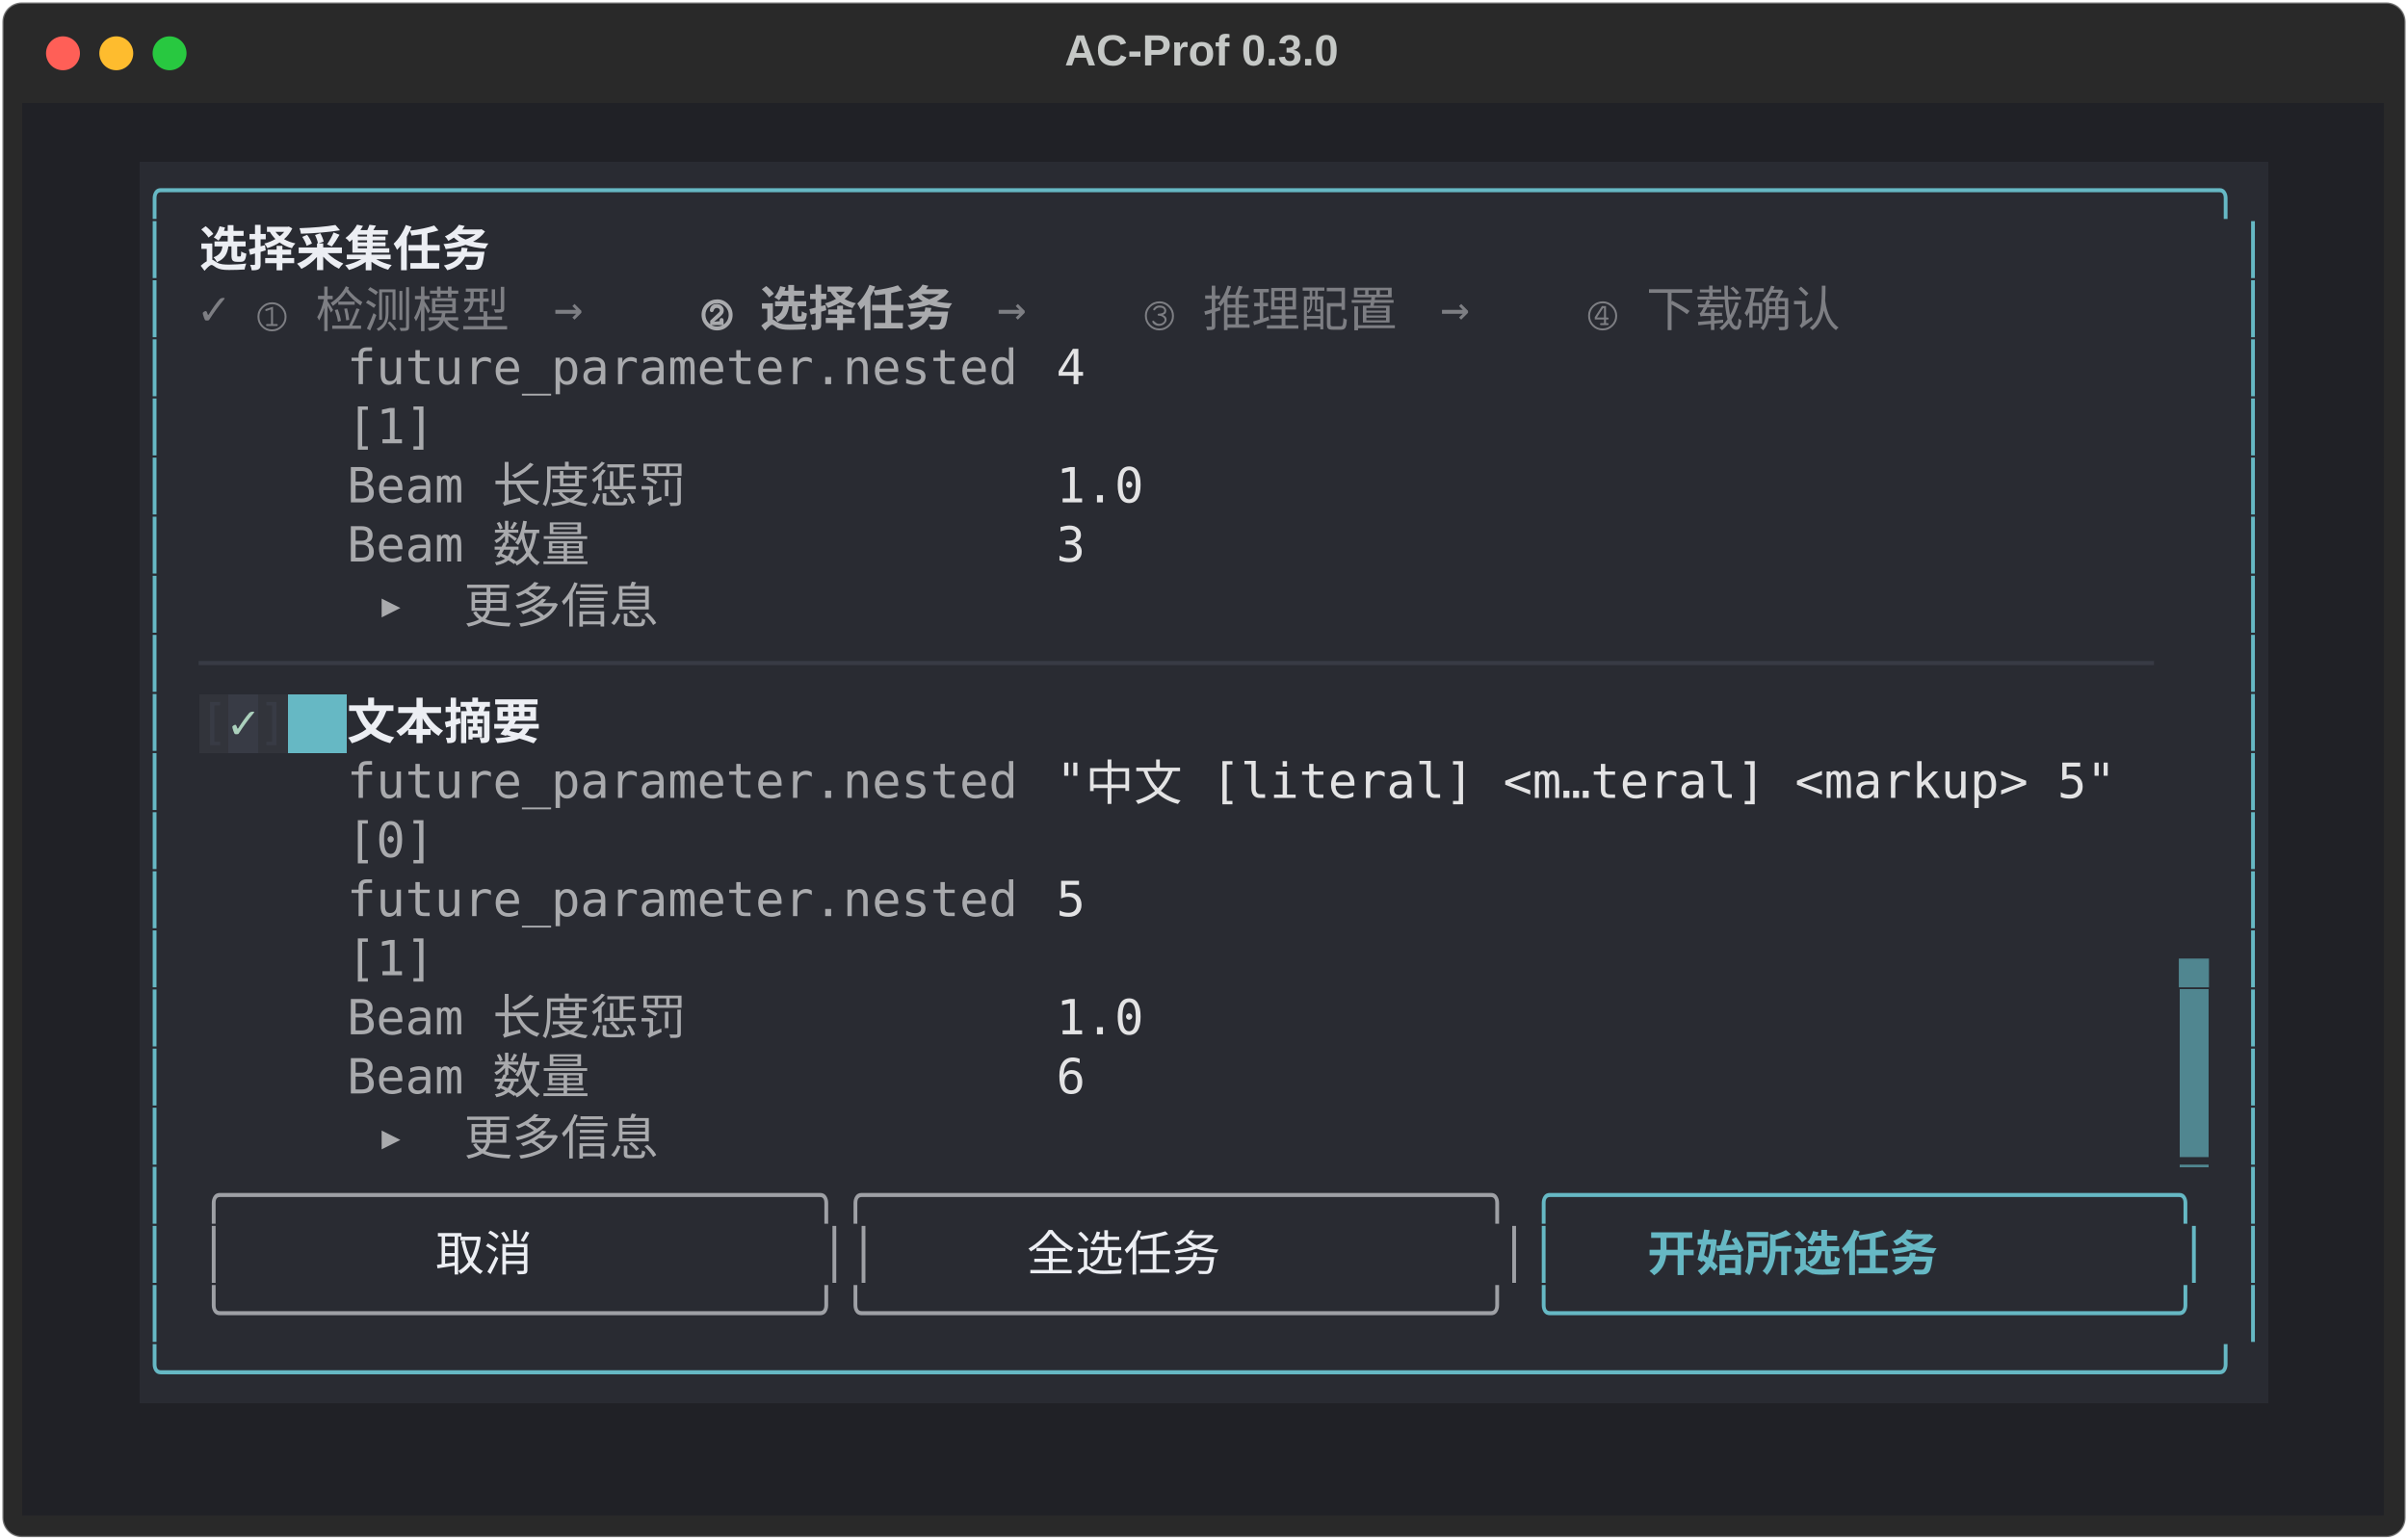
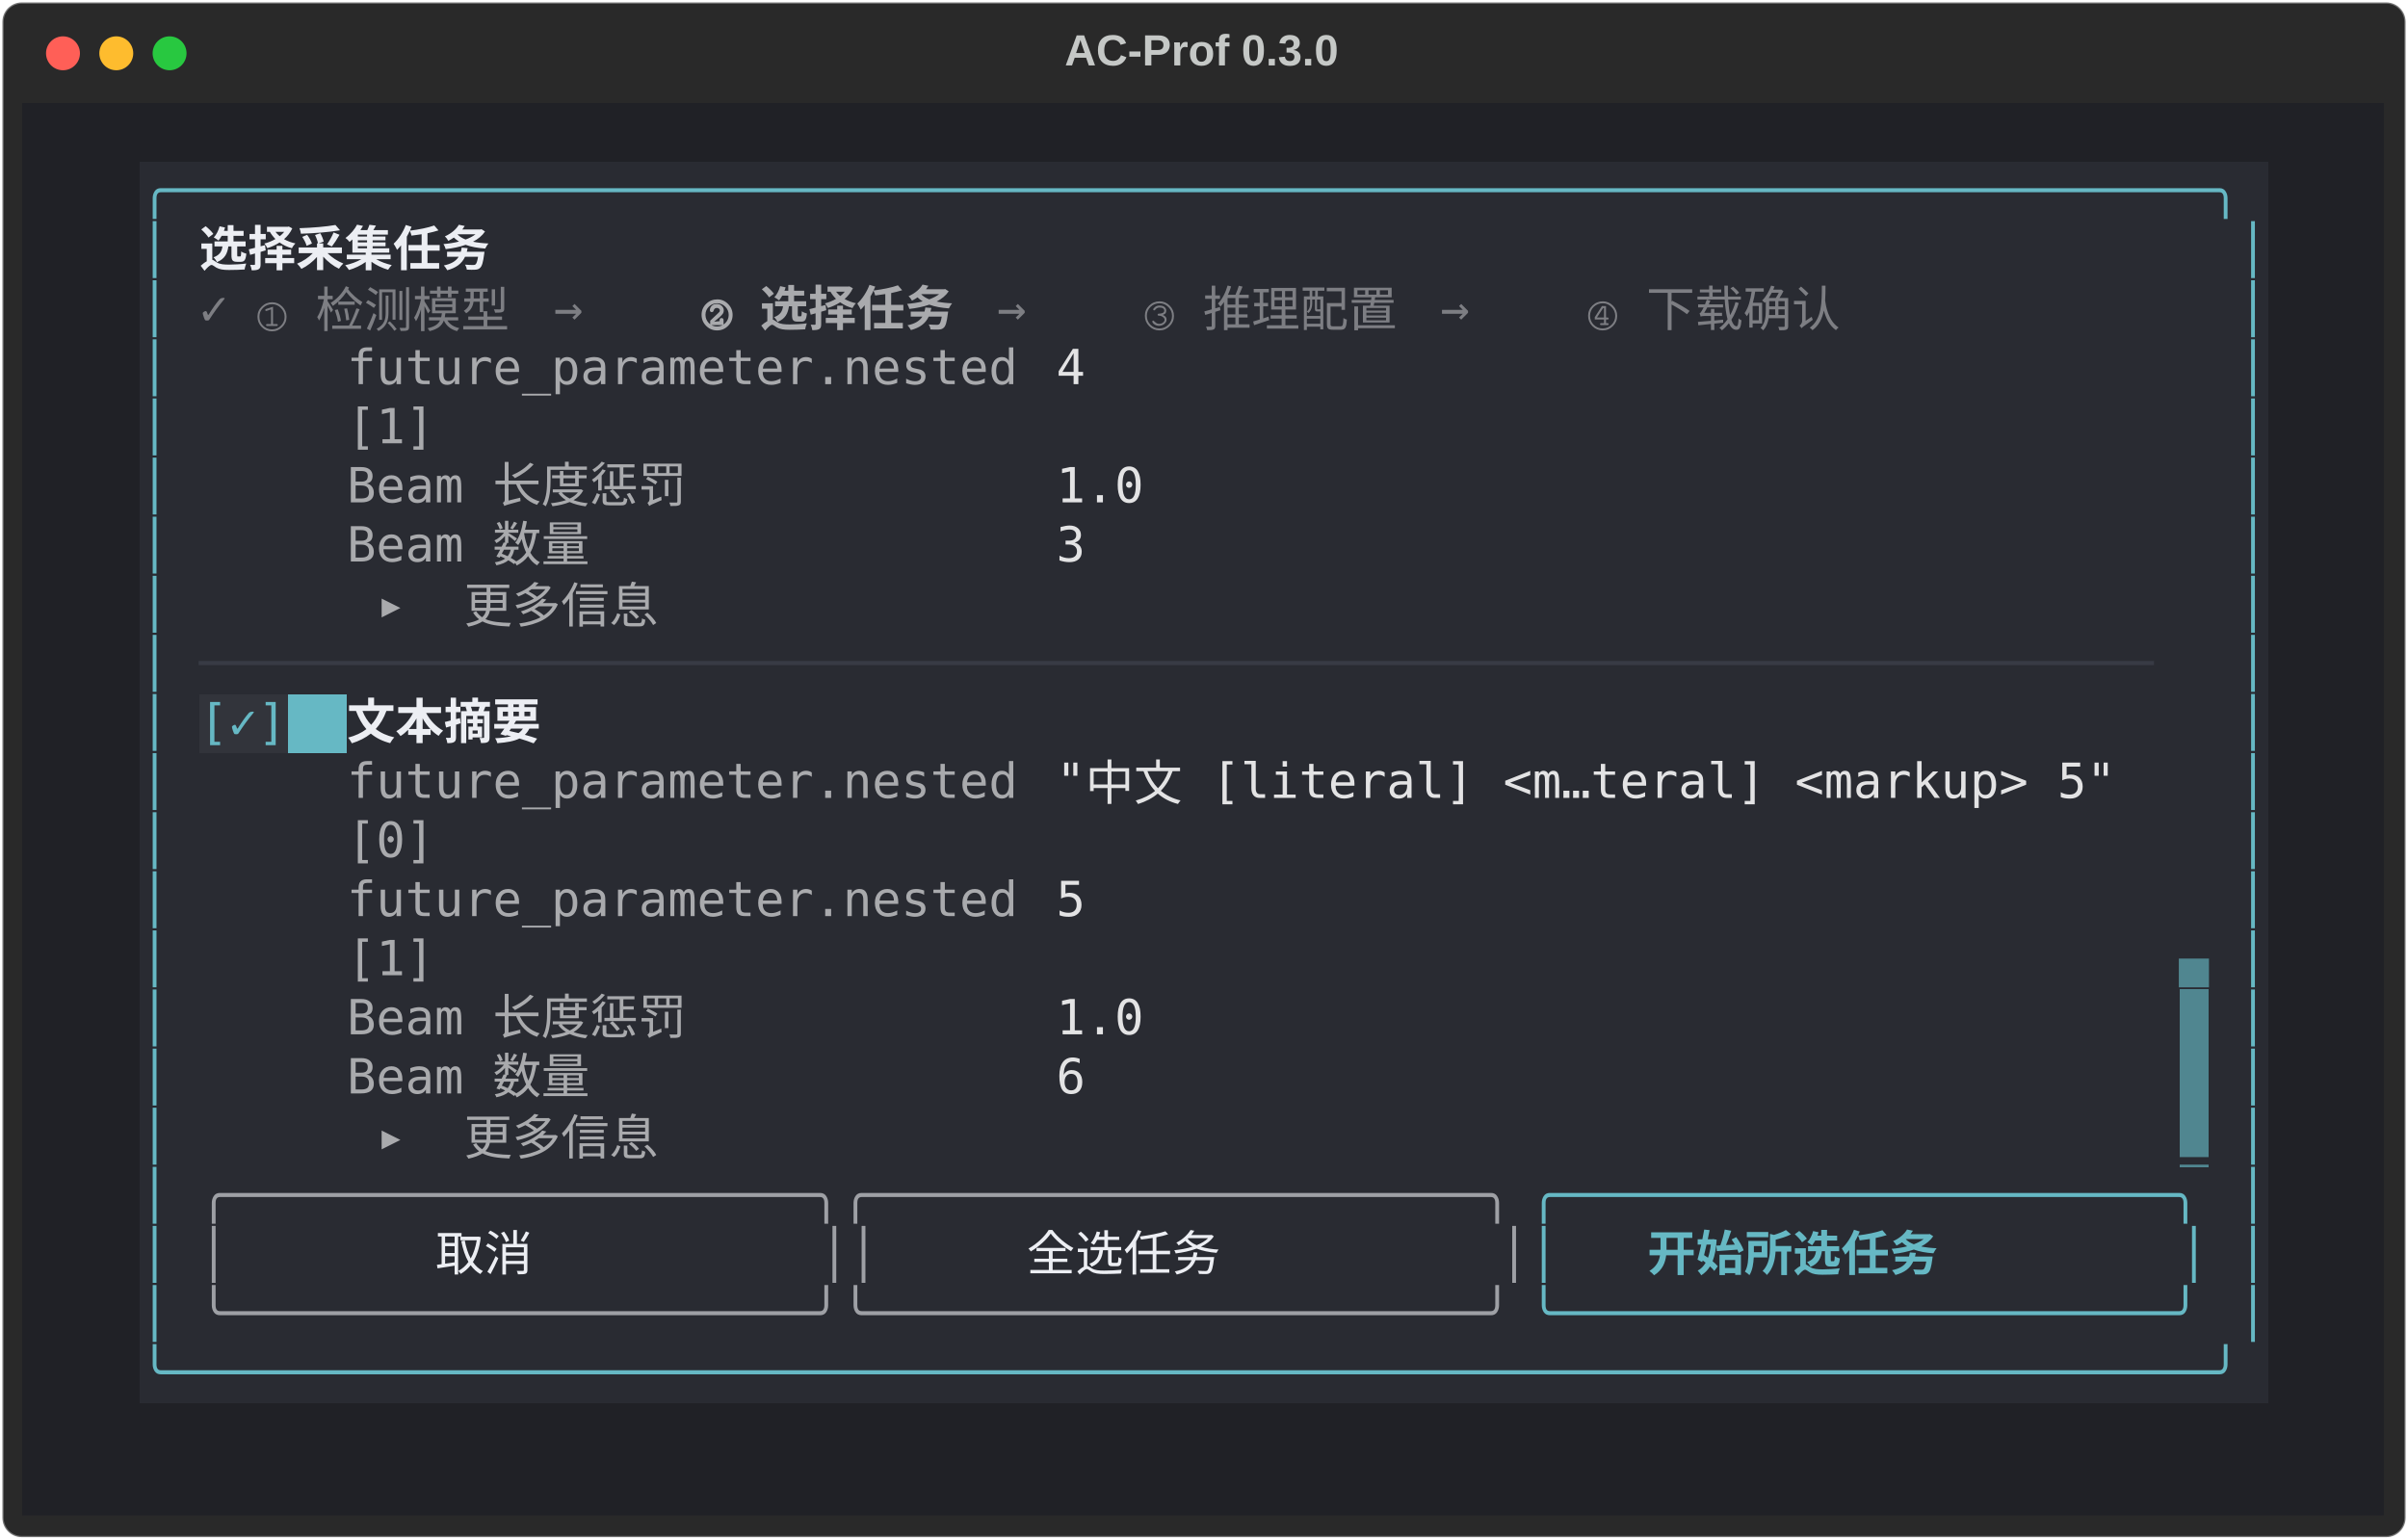
<svg xmlns="http://www.w3.org/2000/svg" class="rich-terminal" viewBox="0 0 994 635.6">
  <style>

    @font-face {
        font-family: "Fira Code";
        src: local("FiraCode-Regular"),
                url("https://cdnjs.cloudflare.com/ajax/libs/firacode/6.2.0/woff2/FiraCode-Regular.woff2") format("woff2"),
                url("https://cdnjs.cloudflare.com/ajax/libs/firacode/6.2.0/woff/FiraCode-Regular.woff") format("woff");
        font-style: normal;
        font-weight: 400;
    }
    @font-face {
        font-family: "Fira Code";
        src: local("FiraCode-Bold"),
                url("https://cdnjs.cloudflare.com/ajax/libs/firacode/6.2.0/woff2/FiraCode-Bold.woff2") format("woff2"),
                url("https://cdnjs.cloudflare.com/ajax/libs/firacode/6.2.0/woff/FiraCode-Bold.woff") format("woff");
        font-style: bold;
        font-weight: 700;
    }

    .terminal-matrix {
        font-family: Fira Code, monospace;
        font-size: 20px;
        line-height: 24.4px;
        font-variant-east-asian: full-width;
    }

    .terminal-title {
        font-size: 18px;
        font-weight: bold;
        font-family: arial;
    }

    .terminal-r1 { fill: #c5c8c6 }
.terminal-r2 { fill: #66b8c4 }
.terminal-r3 { fill: #eceef3;font-weight: bold }
.terminal-r4 { fill: #7d7e83 }
.terminal-r5 { fill: #a9aaad;font-weight: bold }
.terminal-r6 { fill: #a9aaad }
.terminal-r7 { fill: #e3e3e4 }
.terminal-r8 { fill: #eceef3 }
.terminal-r9 { fill: #383b45 }
- .terminal-r10 { fill: #abd0bc }
- .terminal-r11 { fill: #0d1719;font-weight: bold }
- .terminal-r12 { fill: #508690 }
- .terminal-r13 { fill: #292b32 }
- .terminal-r14 { fill: #9ea0a5 }
- .terminal-r15 { fill: #66b8c4;font-weight: bold }
+ .terminal-r10 { fill: #0d1719;font-weight: bold }
+ .terminal-r11 { fill: #508690 }
+ .terminal-r12 { fill: #292b32 }
+ .terminal-r13 { fill: #9ea0a5 }
+ .terminal-r14 { fill: #66b8c4;font-weight: bold }
    </style>
  <defs>
    <clipPath id="terminal-clip-terminal">
      <rect x="0" y="0" width="975.0" height="584.6" />
    </clipPath>
    <clipPath id="terminal-line-0">
      <rect x="0" y="1.5" width="976" height="24.65" />
    </clipPath>
    <clipPath id="terminal-line-1">
      <rect x="0" y="25.9" width="976" height="24.65" />
    </clipPath>
    <clipPath id="terminal-line-2">
      <rect x="0" y="50.3" width="976" height="24.65" />
    </clipPath>
    <clipPath id="terminal-line-3">
      <rect x="0" y="74.7" width="976" height="24.65" />
    </clipPath>
    <clipPath id="terminal-line-4">
      <rect x="0" y="99.1" width="976" height="24.65" />
    </clipPath>
    <clipPath id="terminal-line-5">
      <rect x="0" y="123.5" width="976" height="24.65" />
    </clipPath>
    <clipPath id="terminal-line-6">
      <rect x="0" y="147.9" width="976" height="24.65" />
    </clipPath>
    <clipPath id="terminal-line-7">
      <rect x="0" y="172.3" width="976" height="24.65" />
    </clipPath>
    <clipPath id="terminal-line-8">
      <rect x="0" y="196.7" width="976" height="24.65" />
    </clipPath>
    <clipPath id="terminal-line-9">
      <rect x="0" y="221.1" width="976" height="24.65" />
    </clipPath>
    <clipPath id="terminal-line-10">
      <rect x="0" y="245.5" width="976" height="24.65" />
    </clipPath>
    <clipPath id="terminal-line-11">
      <rect x="0" y="269.9" width="976" height="24.65" />
    </clipPath>
    <clipPath id="terminal-line-12">
      <rect x="0" y="294.3" width="976" height="24.65" />
    </clipPath>
    <clipPath id="terminal-line-13">
      <rect x="0" y="318.7" width="976" height="24.65" />
    </clipPath>
    <clipPath id="terminal-line-14">
      <rect x="0" y="343.1" width="976" height="24.65" />
    </clipPath>
    <clipPath id="terminal-line-15">
      <rect x="0" y="367.5" width="976" height="24.65" />
    </clipPath>
    <clipPath id="terminal-line-16">
      <rect x="0" y="391.9" width="976" height="24.65" />
    </clipPath>
    <clipPath id="terminal-line-17">
      <rect x="0" y="416.3" width="976" height="24.65" />
    </clipPath>
    <clipPath id="terminal-line-18">
      <rect x="0" y="440.7" width="976" height="24.65" />
    </clipPath>
    <clipPath id="terminal-line-19">
      <rect x="0" y="465.1" width="976" height="24.65" />
    </clipPath>
    <clipPath id="terminal-line-20">
      <rect x="0" y="489.5" width="976" height="24.65" />
    </clipPath>
    <clipPath id="terminal-line-21">
      <rect x="0" y="513.9" width="976" height="24.65" />
    </clipPath>
    <clipPath id="terminal-line-22">
      <rect x="0" y="538.3" width="976" height="24.65" />
    </clipPath>
  </defs>
  <rect fill="#292929" stroke="rgba(255,255,255,0.35)" stroke-width="1" x="1" y="1" width="992" height="633.6" rx="8" />
  <text class="terminal-title" fill="#c5c8c6" text-anchor="middle" x="496" y="27">AC-Prof 0.3.0</text>
  <g transform="translate(26,22)">
    <circle cx="0" cy="0" r="7" fill="#ff5f57" />
    <circle cx="22" cy="0" r="7" fill="#febc2e" />
    <circle cx="44" cy="0" r="7" fill="#28c840" />
  </g>
  <g transform="translate(9, 41)" clip-path="url(#terminal-clip-terminal)">
    <rect fill="#202126" x="0" y="1.5" width="976" height="24.65" shape-rendering="crispEdges" />
    <rect fill="#202126" x="0" y="25.9" width="48.8" height="24.65" shape-rendering="crispEdges" />
    <rect fill="#292b32" x="48.8" y="25.9" width="878.4" height="24.65" shape-rendering="crispEdges" />
    <rect fill="#202126" x="927.2" y="25.9" width="48.8" height="24.65" shape-rendering="crispEdges" />
    <rect fill="#202126" x="0" y="50.3" width="48.8" height="24.65" shape-rendering="crispEdges" />
    <rect fill="#292b32" x="48.8" y="50.3" width="12.2" height="24.65" shape-rendering="crispEdges" />
    <rect fill="#292b32" x="61" y="50.3" width="12.2" height="24.65" shape-rendering="crispEdges" />
    <rect fill="#292b32" x="73.2" y="50.3" width="146.4" height="24.65" shape-rendering="crispEdges" />
    <rect fill="#292b32" x="219.6" y="50.3" width="695.4" height="24.65" shape-rendering="crispEdges" />
    <rect fill="#292b32" x="915" y="50.3" width="12.2" height="24.65" shape-rendering="crispEdges" />
    <rect fill="#202126" x="927.2" y="50.3" width="48.8" height="24.65" shape-rendering="crispEdges" />
    <rect fill="#202126" x="0" y="74.7" width="48.8" height="24.65" shape-rendering="crispEdges" />
    <rect fill="#292b32" x="48.8" y="74.7" width="12.2" height="24.65" shape-rendering="crispEdges" />
    <rect fill="#292b32" x="61" y="74.7" width="12.2" height="24.65" shape-rendering="crispEdges" />
    <rect fill="#292b32" x="73.2" y="74.7" width="146.4" height="24.65" shape-rendering="crispEdges" />
    <rect fill="#292b32" x="219.6" y="74.7" width="61" height="24.65" shape-rendering="crispEdges" />
    <rect fill="#292b32" x="280.6" y="74.7" width="122" height="24.65" shape-rendering="crispEdges" />
    <rect fill="#292b32" x="402.6" y="74.7" width="61" height="24.65" shape-rendering="crispEdges" />
    <rect fill="#292b32" x="463.6" y="74.7" width="122" height="24.65" shape-rendering="crispEdges" />
    <rect fill="#292b32" x="585.6" y="74.7" width="61" height="24.65" shape-rendering="crispEdges" />
    <rect fill="#292b32" x="646.6" y="74.7" width="122" height="24.65" shape-rendering="crispEdges" />
    <rect fill="#292b32" x="768.6" y="74.7" width="146.4" height="24.65" shape-rendering="crispEdges" />
    <rect fill="#292b32" x="915" y="74.7" width="12.2" height="24.65" shape-rendering="crispEdges" />
    <rect fill="#202126" x="927.2" y="74.7" width="48.8" height="24.65" shape-rendering="crispEdges" />
    <rect fill="#202126" x="0" y="99.1" width="48.8" height="24.65" shape-rendering="crispEdges" />
    <rect fill="#292b32" x="48.8" y="99.1" width="12.2" height="24.65" shape-rendering="crispEdges" />
    <rect fill="#292b32" x="61" y="99.1" width="73.2" height="24.65" shape-rendering="crispEdges" />
    <rect fill="#292b32" x="134.2" y="99.1" width="280.6" height="24.65" shape-rendering="crispEdges" />
    <rect fill="#292b32" x="414.8" y="99.1" width="12.2" height="24.65" shape-rendering="crispEdges" />
    <rect fill="#292b32" x="427" y="99.1" width="12.2" height="24.65" shape-rendering="crispEdges" />
    <rect fill="#292b32" x="439.2" y="99.1" width="451.4" height="24.65" shape-rendering="crispEdges" />
    <rect fill="#292b32" x="890.6" y="99.1" width="12.2" height="24.65" shape-rendering="crispEdges" />
    <rect fill="#292b32" x="902.8" y="99.1" width="12.2" height="24.65" shape-rendering="crispEdges" />
    <rect fill="#292b32" x="915" y="99.1" width="12.2" height="24.65" shape-rendering="crispEdges" />
    <rect fill="#202126" x="927.2" y="99.1" width="48.8" height="24.65" shape-rendering="crispEdges" />
    <rect fill="#202126" x="0" y="123.5" width="48.8" height="24.65" shape-rendering="crispEdges" />
    <rect fill="#292b32" x="48.8" y="123.5" width="12.2" height="24.65" shape-rendering="crispEdges" />
    <rect fill="#292b32" x="61" y="123.5" width="73.2" height="24.65" shape-rendering="crispEdges" />
    <rect fill="#292b32" x="134.2" y="123.5" width="36.6" height="24.65" shape-rendering="crispEdges" />
    <rect fill="#292b32" x="170.8" y="123.5" width="719.8" height="24.65" shape-rendering="crispEdges" />
    <rect fill="#292b32" x="890.6" y="123.5" width="12.2" height="24.65" shape-rendering="crispEdges" />
    <rect fill="#292b32" x="902.8" y="123.5" width="12.2" height="24.65" shape-rendering="crispEdges" />
    <rect fill="#292b32" x="915" y="123.5" width="12.2" height="24.65" shape-rendering="crispEdges" />
    <rect fill="#202126" x="927.2" y="123.5" width="48.8" height="24.65" shape-rendering="crispEdges" />
    <rect fill="#202126" x="0" y="147.9" width="48.8" height="24.65" shape-rendering="crispEdges" />
    <rect fill="#292b32" x="48.8" y="147.9" width="12.2" height="24.65" shape-rendering="crispEdges" />
    <rect fill="#292b32" x="61" y="147.9" width="73.2" height="24.65" shape-rendering="crispEdges" />
    <rect fill="#292b32" x="134.2" y="147.9" width="158.6" height="24.65" shape-rendering="crispEdges" />
    <rect fill="#292b32" x="292.8" y="147.9" width="134.2" height="24.65" shape-rendering="crispEdges" />
    <rect fill="#292b32" x="427" y="147.9" width="36.6" height="24.65" shape-rendering="crispEdges" />
    <rect fill="#292b32" x="463.6" y="147.9" width="427" height="24.65" shape-rendering="crispEdges" />
    <rect fill="#292b32" x="890.6" y="147.9" width="12.2" height="24.65" shape-rendering="crispEdges" />
    <rect fill="#292b32" x="902.8" y="147.9" width="12.2" height="24.65" shape-rendering="crispEdges" />
    <rect fill="#292b32" x="915" y="147.9" width="12.2" height="24.65" shape-rendering="crispEdges" />
    <rect fill="#202126" x="927.2" y="147.9" width="48.8" height="24.65" shape-rendering="crispEdges" />
    <rect fill="#202126" x="0" y="172.3" width="48.8" height="24.65" shape-rendering="crispEdges" />
    <rect fill="#292b32" x="48.8" y="172.3" width="12.2" height="24.65" shape-rendering="crispEdges" />
    <rect fill="#292b32" x="61" y="172.3" width="73.2" height="24.65" shape-rendering="crispEdges" />
    <rect fill="#292b32" x="134.2" y="172.3" width="109.8" height="24.65" shape-rendering="crispEdges" />
    <rect fill="#292b32" x="244" y="172.3" width="183" height="24.65" shape-rendering="crispEdges" />
    <rect fill="#292b32" x="427" y="172.3" width="12.2" height="24.65" shape-rendering="crispEdges" />
    <rect fill="#292b32" x="439.2" y="172.3" width="451.4" height="24.65" shape-rendering="crispEdges" />
    <rect fill="#292b32" x="890.6" y="172.3" width="12.2" height="24.65" shape-rendering="crispEdges" />
    <rect fill="#292b32" x="902.8" y="172.3" width="12.2" height="24.65" shape-rendering="crispEdges" />
    <rect fill="#292b32" x="915" y="172.3" width="12.2" height="24.65" shape-rendering="crispEdges" />
    <rect fill="#202126" x="927.2" y="172.3" width="48.8" height="24.65" shape-rendering="crispEdges" />
    <rect fill="#202126" x="0" y="196.7" width="48.8" height="24.65" shape-rendering="crispEdges" />
    <rect fill="#292b32" x="48.8" y="196.7" width="12.2" height="24.65" shape-rendering="crispEdges" />
    <rect fill="#292b32" x="61" y="196.7" width="85.4" height="24.65" shape-rendering="crispEdges" />
    <rect fill="#292b32" x="146.4" y="196.7" width="134.2" height="24.65" shape-rendering="crispEdges" />
    <rect fill="#292b32" x="280.6" y="196.7" width="610" height="24.65" shape-rendering="crispEdges" />
    <rect fill="#292b32" x="890.6" y="196.7" width="12.2" height="24.65" shape-rendering="crispEdges" />
    <rect fill="#292b32" x="902.8" y="196.7" width="12.2" height="24.65" shape-rendering="crispEdges" />
    <rect fill="#292b32" x="915" y="196.7" width="12.2" height="24.65" shape-rendering="crispEdges" />
    <rect fill="#202126" x="927.2" y="196.7" width="48.8" height="24.65" shape-rendering="crispEdges" />
    <rect fill="#202126" x="0" y="221.1" width="48.8" height="24.65" shape-rendering="crispEdges" />
    <rect fill="#292b32" x="48.8" y="221.1" width="12.2" height="24.65" shape-rendering="crispEdges" />
    <rect fill="#292b32" x="61" y="221.1" width="12.2" height="24.65" shape-rendering="crispEdges" />
    <rect fill="#292b32" x="73.2" y="221.1" width="817.4" height="24.65" shape-rendering="crispEdges" />
    <rect fill="#292b32" x="890.6" y="221.1" width="12.2" height="24.65" shape-rendering="crispEdges" />
    <rect fill="#292b32" x="902.8" y="221.1" width="12.2" height="24.65" shape-rendering="crispEdges" />
    <rect fill="#292b32" x="915" y="221.1" width="12.2" height="24.65" shape-rendering="crispEdges" />
    <rect fill="#202126" x="927.2" y="221.1" width="48.8" height="24.65" shape-rendering="crispEdges" />
    <rect fill="#202126" x="0" y="245.5" width="48.8" height="24.65" shape-rendering="crispEdges" />
    <rect fill="#292b32" x="48.8" y="245.5" width="12.2" height="24.65" shape-rendering="crispEdges" />
    <rect fill="#292b32" x="61" y="245.5" width="12.2" height="24.65" shape-rendering="crispEdges" />
-     <rect fill="#32343b" x="73.2" y="245.5" width="12.2" height="24.65" shape-rendering="crispEdges" />
-     <rect fill="#383b45" x="85.4" y="245.5" width="12.2" height="24.65" shape-rendering="crispEdges" />
-     <rect fill="#32343b" x="97.6" y="245.5" width="12.2" height="24.65" shape-rendering="crispEdges" />
+     <rect fill="#32343b" x="73.2" y="245.5" width="36.6" height="24.65" shape-rendering="crispEdges" />
    <rect fill="#66b8c4" x="109.8" y="245.5" width="24.4" height="24.65" shape-rendering="crispEdges" />
    <rect fill="#292b32" x="134.2" y="245.5" width="97.6" height="24.65" shape-rendering="crispEdges" />
    <rect fill="#292b32" x="231.8" y="245.5" width="658.8" height="24.65" shape-rendering="crispEdges" />
    <rect fill="#292b32" x="890.6" y="245.5" width="12.2" height="24.65" shape-rendering="crispEdges" />
    <rect fill="#292b32" x="902.8" y="245.5" width="12.2" height="24.65" shape-rendering="crispEdges" />
    <rect fill="#292b32" x="915" y="245.5" width="12.2" height="24.65" shape-rendering="crispEdges" />
    <rect fill="#202126" x="927.2" y="245.5" width="48.8" height="24.65" shape-rendering="crispEdges" />
    <rect fill="#202126" x="0" y="269.9" width="48.8" height="24.65" shape-rendering="crispEdges" />
    <rect fill="#292b32" x="48.8" y="269.9" width="12.2" height="24.65" shape-rendering="crispEdges" />
    <rect fill="#292b32" x="61" y="269.9" width="73.2" height="24.65" shape-rendering="crispEdges" />
    <rect fill="#292b32" x="134.2" y="269.9" width="280.6" height="24.65" shape-rendering="crispEdges" />
    <rect fill="#292b32" x="414.8" y="269.9" width="12.2" height="24.65" shape-rendering="crispEdges" />
    <rect fill="#292b32" x="427" y="269.9" width="451.4" height="24.65" shape-rendering="crispEdges" />
    <rect fill="#292b32" x="878.4" y="269.9" width="12.2" height="24.65" shape-rendering="crispEdges" />
    <rect fill="#292b32" x="890.6" y="269.9" width="12.2" height="24.65" shape-rendering="crispEdges" />
    <rect fill="#292b32" x="902.8" y="269.9" width="12.2" height="24.65" shape-rendering="crispEdges" />
    <rect fill="#292b32" x="915" y="269.9" width="12.2" height="24.65" shape-rendering="crispEdges" />
    <rect fill="#202126" x="927.2" y="269.9" width="48.8" height="24.65" shape-rendering="crispEdges" />
    <rect fill="#202126" x="0" y="294.3" width="48.8" height="24.65" shape-rendering="crispEdges" />
    <rect fill="#292b32" x="48.8" y="294.3" width="12.2" height="24.65" shape-rendering="crispEdges" />
    <rect fill="#292b32" x="61" y="294.3" width="73.2" height="24.65" shape-rendering="crispEdges" />
    <rect fill="#292b32" x="134.2" y="294.3" width="36.6" height="24.65" shape-rendering="crispEdges" />
    <rect fill="#292b32" x="170.8" y="294.3" width="256.2" height="24.65" shape-rendering="crispEdges" />
    <rect fill="#292b32" x="427" y="294.3" width="451.4" height="24.65" shape-rendering="crispEdges" />
    <rect fill="#292b32" x="878.4" y="294.3" width="12.2" height="24.65" shape-rendering="crispEdges" />
    <rect fill="#292b32" x="890.6" y="294.3" width="12.2" height="24.65" shape-rendering="crispEdges" />
    <rect fill="#292b32" x="902.8" y="294.3" width="12.2" height="24.65" shape-rendering="crispEdges" />
    <rect fill="#292b32" x="915" y="294.3" width="12.2" height="24.65" shape-rendering="crispEdges" />
    <rect fill="#202126" x="927.2" y="294.3" width="48.8" height="24.65" shape-rendering="crispEdges" />
    <rect fill="#202126" x="0" y="318.7" width="48.8" height="24.65" shape-rendering="crispEdges" />
    <rect fill="#292b32" x="48.8" y="318.7" width="12.2" height="24.65" shape-rendering="crispEdges" />
    <rect fill="#292b32" x="61" y="318.7" width="73.2" height="24.65" shape-rendering="crispEdges" />
    <rect fill="#292b32" x="134.2" y="318.7" width="280.6" height="24.65" shape-rendering="crispEdges" />
    <rect fill="#292b32" x="414.8" y="318.7" width="12.2" height="24.65" shape-rendering="crispEdges" />
    <rect fill="#292b32" x="427" y="318.7" width="12.2" height="24.65" shape-rendering="crispEdges" />
    <rect fill="#292b32" x="439.2" y="318.7" width="451.4" height="24.65" shape-rendering="crispEdges" />
    <rect fill="#292b32" x="890.6" y="318.7" width="12.2" height="24.65" shape-rendering="crispEdges" />
    <rect fill="#292b32" x="902.8" y="318.7" width="12.2" height="24.65" shape-rendering="crispEdges" />
    <rect fill="#292b32" x="915" y="318.7" width="12.2" height="24.65" shape-rendering="crispEdges" />
    <rect fill="#202126" x="927.2" y="318.7" width="48.8" height="24.65" shape-rendering="crispEdges" />
    <rect fill="#202126" x="0" y="343.1" width="48.8" height="24.65" shape-rendering="crispEdges" />
    <rect fill="#292b32" x="48.8" y="343.1" width="12.2" height="24.65" shape-rendering="crispEdges" />
    <rect fill="#292b32" x="61" y="343.1" width="73.2" height="24.65" shape-rendering="crispEdges" />
    <rect fill="#292b32" x="134.2" y="343.1" width="36.6" height="24.65" shape-rendering="crispEdges" />
    <rect fill="#292b32" x="170.8" y="343.1" width="719.8" height="24.65" shape-rendering="crispEdges" />
    <rect fill="#292b32" x="890.6" y="343.1" width="12.2" height="24.65" shape-rendering="crispEdges" />
    <rect fill="#292b32" x="902.8" y="343.1" width="12.2" height="24.65" shape-rendering="crispEdges" />
    <rect fill="#292b32" x="915" y="343.1" width="12.2" height="24.65" shape-rendering="crispEdges" />
    <rect fill="#202126" x="927.2" y="343.1" width="48.8" height="24.65" shape-rendering="crispEdges" />
    <rect fill="#202126" x="0" y="367.5" width="48.8" height="24.65" shape-rendering="crispEdges" />
    <rect fill="#292b32" x="48.8" y="367.5" width="12.2" height="24.65" shape-rendering="crispEdges" />
    <rect fill="#292b32" x="61" y="367.5" width="73.2" height="24.65" shape-rendering="crispEdges" />
    <rect fill="#292b32" x="134.2" y="367.5" width="158.6" height="24.65" shape-rendering="crispEdges" />
    <rect fill="#292b32" x="292.8" y="367.5" width="134.2" height="24.65" shape-rendering="crispEdges" />
    <rect fill="#292b32" x="427" y="367.5" width="36.6" height="24.65" shape-rendering="crispEdges" />
    <rect fill="#292b32" x="463.6" y="367.5" width="427" height="24.65" shape-rendering="crispEdges" />
    <rect fill="#508690" x="890.6" y="367.5" width="12.2" height="24.65" shape-rendering="crispEdges" />
    <rect fill="#292b32" x="902.8" y="367.5" width="12.2" height="24.65" shape-rendering="crispEdges" />
    <rect fill="#292b32" x="915" y="367.5" width="12.2" height="24.65" shape-rendering="crispEdges" />
    <rect fill="#202126" x="927.2" y="367.5" width="48.8" height="24.65" shape-rendering="crispEdges" />
    <rect fill="#202126" x="0" y="391.9" width="48.8" height="24.65" shape-rendering="crispEdges" />
    <rect fill="#292b32" x="48.8" y="391.9" width="12.2" height="24.65" shape-rendering="crispEdges" />
    <rect fill="#292b32" x="61" y="391.9" width="73.2" height="24.65" shape-rendering="crispEdges" />
    <rect fill="#292b32" x="134.2" y="391.9" width="109.8" height="24.65" shape-rendering="crispEdges" />
    <rect fill="#292b32" x="244" y="391.9" width="183" height="24.65" shape-rendering="crispEdges" />
    <rect fill="#292b32" x="427" y="391.9" width="12.2" height="24.65" shape-rendering="crispEdges" />
    <rect fill="#292b32" x="439.2" y="391.9" width="451.4" height="24.65" shape-rendering="crispEdges" />
    <rect fill="#508690" x="890.6" y="391.9" width="12.2" height="24.65" shape-rendering="crispEdges" />
    <rect fill="#292b32" x="902.8" y="391.9" width="12.2" height="24.65" shape-rendering="crispEdges" />
    <rect fill="#292b32" x="915" y="391.9" width="12.2" height="24.65" shape-rendering="crispEdges" />
    <rect fill="#202126" x="927.2" y="391.9" width="48.8" height="24.65" shape-rendering="crispEdges" />
    <rect fill="#202126" x="0" y="416.3" width="48.8" height="24.65" shape-rendering="crispEdges" />
    <rect fill="#292b32" x="48.8" y="416.3" width="12.2" height="24.65" shape-rendering="crispEdges" />
    <rect fill="#292b32" x="61" y="416.3" width="85.4" height="24.65" shape-rendering="crispEdges" />
    <rect fill="#292b32" x="146.4" y="416.3" width="134.2" height="24.65" shape-rendering="crispEdges" />
    <rect fill="#292b32" x="280.6" y="416.3" width="610" height="24.65" shape-rendering="crispEdges" />
    <rect fill="#508690" x="890.6" y="416.3" width="12.2" height="24.65" shape-rendering="crispEdges" />
    <rect fill="#292b32" x="902.8" y="416.3" width="12.2" height="24.65" shape-rendering="crispEdges" />
    <rect fill="#292b32" x="915" y="416.3" width="12.2" height="24.65" shape-rendering="crispEdges" />
    <rect fill="#202126" x="927.2" y="416.3" width="48.8" height="24.65" shape-rendering="crispEdges" />
    <rect fill="#202126" x="0" y="440.7" width="48.8" height="24.65" shape-rendering="crispEdges" />
    <rect fill="#292b32" x="48.8" y="440.7" width="12.2" height="24.65" shape-rendering="crispEdges" />
    <rect fill="#292b32" x="61" y="440.7" width="12.2" height="24.65" shape-rendering="crispEdges" />
    <rect fill="#292b32" x="73.2" y="440.7" width="549" height="24.65" shape-rendering="crispEdges" />
    <rect fill="#292b32" x="622.2" y="440.7" width="280.6" height="24.65" shape-rendering="crispEdges" />
    <rect fill="#292b32" x="902.8" y="440.7" width="12.2" height="24.65" shape-rendering="crispEdges" />
    <rect fill="#292b32" x="915" y="440.7" width="12.2" height="24.65" shape-rendering="crispEdges" />
    <rect fill="#202126" x="927.2" y="440.7" width="48.8" height="24.65" shape-rendering="crispEdges" />
    <rect fill="#202126" x="0" y="465.1" width="48.8" height="24.65" shape-rendering="crispEdges" />
    <rect fill="#292b32" x="48.8" y="465.1" width="12.2" height="24.65" shape-rendering="crispEdges" />
    <rect fill="#292b32" x="61" y="465.1" width="12.2" height="24.65" shape-rendering="crispEdges" />
    <rect fill="#292b32" x="73.2" y="465.1" width="12.2" height="24.65" shape-rendering="crispEdges" />
    <rect fill="#292b32" x="85.4" y="465.1" width="85.4" height="24.65" shape-rendering="crispEdges" />
    <rect fill="#292b32" x="170.8" y="465.1" width="73.2" height="24.65" shape-rendering="crispEdges" />
    <rect fill="#292b32" x="244" y="465.1" width="85.4" height="24.65" shape-rendering="crispEdges" />
    <rect fill="#292b32" x="329.4" y="465.1" width="24.4" height="24.65" shape-rendering="crispEdges" />
    <rect fill="#292b32" x="353.8" y="465.1" width="61" height="24.65" shape-rendering="crispEdges" />
    <rect fill="#292b32" x="414.8" y="465.1" width="122" height="24.65" shape-rendering="crispEdges" />
    <rect fill="#292b32" x="536.8" y="465.1" width="73.2" height="24.65" shape-rendering="crispEdges" />
    <rect fill="#292b32" x="610" y="465.1" width="12.2" height="24.65" shape-rendering="crispEdges" />
    <rect fill="#292b32" x="622.2" y="465.1" width="12.2" height="24.65" shape-rendering="crispEdges" />
    <rect fill="#292b32" x="634.4" y="465.1" width="36.6" height="24.65" shape-rendering="crispEdges" />
    <rect fill="#292b32" x="671" y="465.1" width="170.8" height="24.65" shape-rendering="crispEdges" />
    <rect fill="#292b32" x="841.8" y="465.1" width="48.8" height="24.65" shape-rendering="crispEdges" />
    <rect fill="#292b32" x="890.6" y="465.1" width="12.2" height="24.65" shape-rendering="crispEdges" />
    <rect fill="#292b32" x="902.8" y="465.1" width="12.2" height="24.65" shape-rendering="crispEdges" />
    <rect fill="#292b32" x="915" y="465.1" width="12.2" height="24.65" shape-rendering="crispEdges" />
    <rect fill="#202126" x="927.2" y="465.1" width="48.8" height="24.65" shape-rendering="crispEdges" />
    <rect fill="#202126" x="0" y="489.5" width="48.8" height="24.65" shape-rendering="crispEdges" />
    <rect fill="#292b32" x="48.8" y="489.5" width="12.2" height="24.65" shape-rendering="crispEdges" />
    <rect fill="#292b32" x="61" y="489.5" width="12.2" height="24.65" shape-rendering="crispEdges" />
    <rect fill="#292b32" x="73.2" y="489.5" width="549" height="24.65" shape-rendering="crispEdges" />
    <rect fill="#292b32" x="622.2" y="489.5" width="280.6" height="24.65" shape-rendering="crispEdges" />
    <rect fill="#292b32" x="902.8" y="489.5" width="12.2" height="24.65" shape-rendering="crispEdges" />
    <rect fill="#292b32" x="915" y="489.5" width="12.2" height="24.65" shape-rendering="crispEdges" />
    <rect fill="#202126" x="927.2" y="489.5" width="48.8" height="24.65" shape-rendering="crispEdges" />
    <rect fill="#202126" x="0" y="513.9" width="48.8" height="24.65" shape-rendering="crispEdges" />
    <rect fill="#292b32" x="48.8" y="513.9" width="878.4" height="24.65" shape-rendering="crispEdges" />
    <rect fill="#202126" x="927.2" y="513.9" width="48.8" height="24.65" shape-rendering="crispEdges" />
    <rect fill="#202126" x="0" y="538.3" width="976" height="24.65" shape-rendering="crispEdges" />
    <rect fill="#202126" x="0" y="562.7" width="976" height="24.65" shape-rendering="crispEdges" />
    <g class="terminal-matrix">
      <text class="terminal-r1" x="976" y="20" textLength="12.2" clip-path="url(#terminal-line-0)">
</text>
      <text class="terminal-r2" x="48.8" y="44.4" textLength="878.4" clip-path="url(#terminal-line-1)">╭──────────────────────────────────────────────────────────────────────╮</text>
      <text class="terminal-r1" x="976" y="44.4" textLength="12.2" clip-path="url(#terminal-line-1)">
</text>
      <text class="terminal-r2" x="48.8" y="68.8" textLength="12.2" clip-path="url(#terminal-line-2)">│</text>
      <text class="terminal-r3" x="73.2" y="68.8" textLength="73.2" clip-path="url(#terminal-line-2)">选择采集任务</text>
      <text class="terminal-r2" x="915" y="68.8" textLength="12.2" clip-path="url(#terminal-line-2)">│</text>
      <text class="terminal-r1" x="976" y="68.8" textLength="12.2" clip-path="url(#terminal-line-2)">
</text>
      <text class="terminal-r2" x="48.8" y="93.2" textLength="12.2" clip-path="url(#terminal-line-3)">│</text>
      <text class="terminal-r4" x="73.2" y="93.2" textLength="97.6" clip-path="url(#terminal-line-3)">✓ ① 检测模型</text>
      <text class="terminal-r4" x="219.6" y="93.2" textLength="61" clip-path="url(#terminal-line-3)">  →  </text>
      <text class="terminal-r5" x="280.6" y="93.2" textLength="73.2" clip-path="url(#terminal-line-3)">② 选择任务</text>
      <text class="terminal-r4" x="402.6" y="93.2" textLength="61" clip-path="url(#terminal-line-3)">  →  </text>
      <text class="terminal-r4" x="463.6" y="93.2" textLength="73.2" clip-path="url(#terminal-line-3)">③ 推理配置</text>
      <text class="terminal-r4" x="585.6" y="93.2" textLength="61" clip-path="url(#terminal-line-3)">  →  </text>
      <text class="terminal-r4" x="646.6" y="93.2" textLength="73.2" clip-path="url(#terminal-line-3)">④ 下载确认</text>
      <text class="terminal-r2" x="915" y="93.2" textLength="12.2" clip-path="url(#terminal-line-3)">│</text>
      <text class="terminal-r1" x="976" y="93.2" textLength="12.2" clip-path="url(#terminal-line-3)">
</text>
      <text class="terminal-r2" x="48.8" y="117.6" textLength="12.2" clip-path="url(#terminal-line-4)">│</text>
      <text class="terminal-r6" x="134.2" y="117.6" textLength="280.6" clip-path="url(#terminal-line-4)">future_parameter.nested</text>
      <text class="terminal-r7" x="427" y="117.6" textLength="12.2" clip-path="url(#terminal-line-4)">4</text>
      <text class="terminal-r2" x="915" y="117.6" textLength="12.2" clip-path="url(#terminal-line-4)">│</text>
      <text class="terminal-r1" x="976" y="117.6" textLength="12.2" clip-path="url(#terminal-line-4)">
</text>
      <text class="terminal-r2" x="48.8" y="142" textLength="12.2" clip-path="url(#terminal-line-5)">│</text>
      <text class="terminal-r6" x="134.2" y="142" textLength="36.6" clip-path="url(#terminal-line-5)">[1]</text>
      <text class="terminal-r2" x="915" y="142" textLength="12.2" clip-path="url(#terminal-line-5)">│</text>
      <text class="terminal-r1" x="976" y="142" textLength="12.2" clip-path="url(#terminal-line-5)">
</text>
      <text class="terminal-r2" x="48.8" y="166.4" textLength="12.2" clip-path="url(#terminal-line-6)">│</text>
      <text class="terminal-r6" x="134.2" y="166.4" textLength="109.8" clip-path="url(#terminal-line-6)">Beam 长度惩罚</text>
      <text class="terminal-r7" x="427" y="166.4" textLength="36.6" clip-path="url(#terminal-line-6)">1.0</text>
      <text class="terminal-r2" x="915" y="166.4" textLength="12.2" clip-path="url(#terminal-line-6)">│</text>
      <text class="terminal-r1" x="976" y="166.4" textLength="12.2" clip-path="url(#terminal-line-6)">
</text>
      <text class="terminal-r2" x="48.8" y="190.8" textLength="12.2" clip-path="url(#terminal-line-7)">│</text>
      <text class="terminal-r6" x="134.2" y="190.8" textLength="85.4" clip-path="url(#terminal-line-7)">Beam 数量</text>
      <text class="terminal-r7" x="427" y="190.8" textLength="12.2" clip-path="url(#terminal-line-7)">3</text>
      <text class="terminal-r2" x="915" y="190.8" textLength="12.2" clip-path="url(#terminal-line-7)">│</text>
      <text class="terminal-r1" x="976" y="190.8" textLength="12.2" clip-path="url(#terminal-line-7)">
</text>
      <text class="terminal-r2" x="48.8" y="215.2" textLength="12.2" clip-path="url(#terminal-line-8)">│</text>
      <text class="terminal-r6" x="146.4" y="215.2" textLength="85.4" clip-path="url(#terminal-line-8)">▸  更多信息</text>
      <text class="terminal-r2" x="915" y="215.2" textLength="12.2" clip-path="url(#terminal-line-8)">│</text>
      <text class="terminal-r1" x="976" y="215.2" textLength="12.2" clip-path="url(#terminal-line-8)">
</text>
      <text class="terminal-r2" x="48.8" y="239.6" textLength="12.2" clip-path="url(#terminal-line-9)">│</text>
      <text class="terminal-r9" x="73.2" y="239.6" textLength="817.4" clip-path="url(#terminal-line-9)">───────────────────────────────────────────────────────────────────</text>
      <text class="terminal-r2" x="915" y="239.6" textLength="12.2" clip-path="url(#terminal-line-9)">│</text>
      <text class="terminal-r1" x="976" y="239.6" textLength="12.2" clip-path="url(#terminal-line-9)">
</text>
      <text class="terminal-r2" x="48.8" y="264" textLength="12.2" clip-path="url(#terminal-line-10)">│</text>
-       <text class="terminal-r9" x="73.2" y="264" textLength="12.2" clip-path="url(#terminal-line-10)">[</text>
-       <text class="terminal-r10" x="85.4" y="264" textLength="12.2" clip-path="url(#terminal-line-10)">✓</text>
-       <text class="terminal-r9" x="97.6" y="264" textLength="12.2" clip-path="url(#terminal-line-10)">]</text>
+       <text class="terminal-r2" x="73.2" y="264" textLength="36.6" clip-path="url(#terminal-line-10)">[✓]</text>
      <text class="terminal-r3" x="134.2" y="264" textLength="48.8" clip-path="url(#terminal-line-10)">文本摘要</text>
      <text class="terminal-r2" x="915" y="264" textLength="12.2" clip-path="url(#terminal-line-10)">│</text>
      <text class="terminal-r1" x="976" y="264" textLength="12.2" clip-path="url(#terminal-line-10)">
</text>
      <text class="terminal-r2" x="48.8" y="288.4" textLength="12.2" clip-path="url(#terminal-line-11)">│</text>
      <text class="terminal-r6" x="134.2" y="288.4" textLength="280.6" clip-path="url(#terminal-line-11)">future_parameter.nested</text>
      <text class="terminal-r7" x="427" y="288.4" textLength="427" clip-path="url(#terminal-line-11)">"中文 [literal] &lt;m…teral] &lt;markup&gt; 5"</text>
      <text class="terminal-r2" x="915" y="288.4" textLength="12.2" clip-path="url(#terminal-line-11)">│</text>
      <text class="terminal-r1" x="976" y="288.4" textLength="12.2" clip-path="url(#terminal-line-11)">
</text>
      <text class="terminal-r2" x="48.8" y="312.8" textLength="12.2" clip-path="url(#terminal-line-12)">│</text>
      <text class="terminal-r6" x="134.2" y="312.8" textLength="36.6" clip-path="url(#terminal-line-12)">[0]</text>
      <text class="terminal-r2" x="915" y="312.8" textLength="12.2" clip-path="url(#terminal-line-12)">│</text>
      <text class="terminal-r1" x="976" y="312.8" textLength="12.2" clip-path="url(#terminal-line-12)">
</text>
      <text class="terminal-r2" x="48.8" y="337.2" textLength="12.2" clip-path="url(#terminal-line-13)">│</text>
      <text class="terminal-r6" x="134.2" y="337.2" textLength="280.6" clip-path="url(#terminal-line-13)">future_parameter.nested</text>
      <text class="terminal-r7" x="427" y="337.2" textLength="12.2" clip-path="url(#terminal-line-13)">5</text>
      <text class="terminal-r2" x="915" y="337.2" textLength="12.2" clip-path="url(#terminal-line-13)">│</text>
      <text class="terminal-r1" x="976" y="337.2" textLength="12.2" clip-path="url(#terminal-line-13)">
</text>
      <text class="terminal-r2" x="48.8" y="361.6" textLength="12.2" clip-path="url(#terminal-line-14)">│</text>
      <text class="terminal-r6" x="134.2" y="361.6" textLength="36.6" clip-path="url(#terminal-line-14)">[1]</text>
-       <text class="terminal-r12" x="890.6" y="361.6" textLength="12.2" clip-path="url(#terminal-line-14)">▄</text>
+       <text class="terminal-r11" x="890.6" y="361.6" textLength="12.2" clip-path="url(#terminal-line-14)">▄</text>
      <text class="terminal-r2" x="915" y="361.6" textLength="12.2" clip-path="url(#terminal-line-14)">│</text>
      <text class="terminal-r1" x="976" y="361.6" textLength="12.2" clip-path="url(#terminal-line-14)">
</text>
      <text class="terminal-r2" x="48.8" y="386" textLength="12.2" clip-path="url(#terminal-line-15)">│</text>
      <text class="terminal-r6" x="134.2" y="386" textLength="109.8" clip-path="url(#terminal-line-15)">Beam 长度惩罚</text>
      <text class="terminal-r7" x="427" y="386" textLength="36.6" clip-path="url(#terminal-line-15)">1.0</text>
      <text class="terminal-r2" x="915" y="386" textLength="12.2" clip-path="url(#terminal-line-15)">│</text>
      <text class="terminal-r1" x="976" y="386" textLength="12.2" clip-path="url(#terminal-line-15)">
</text>
      <text class="terminal-r2" x="48.8" y="410.4" textLength="12.2" clip-path="url(#terminal-line-16)">│</text>
      <text class="terminal-r6" x="134.2" y="410.4" textLength="85.4" clip-path="url(#terminal-line-16)">Beam 数量</text>
      <text class="terminal-r7" x="427" y="410.4" textLength="12.2" clip-path="url(#terminal-line-16)">6</text>
      <text class="terminal-r2" x="915" y="410.4" textLength="12.2" clip-path="url(#terminal-line-16)">│</text>
      <text class="terminal-r1" x="976" y="410.4" textLength="12.2" clip-path="url(#terminal-line-16)">
</text>
      <text class="terminal-r2" x="48.8" y="434.8" textLength="12.2" clip-path="url(#terminal-line-17)">│</text>
      <text class="terminal-r6" x="146.4" y="434.8" textLength="85.4" clip-path="url(#terminal-line-17)">▸  更多信息</text>
-       <text class="terminal-r13" x="890.6" y="434.8" textLength="12.2" clip-path="url(#terminal-line-17)">▁</text>
+       <text class="terminal-r12" x="890.6" y="434.8" textLength="12.2" clip-path="url(#terminal-line-17)">▁</text>
      <text class="terminal-r2" x="915" y="434.8" textLength="12.2" clip-path="url(#terminal-line-17)">│</text>
      <text class="terminal-r1" x="976" y="434.8" textLength="12.2" clip-path="url(#terminal-line-17)">
</text>
      <text class="terminal-r2" x="48.8" y="459.2" textLength="12.2" clip-path="url(#terminal-line-18)">│</text>
-       <text class="terminal-r14" x="73.2" y="459.2" textLength="549" clip-path="url(#terminal-line-18)">╭────────────────────╮╭─────────────────────╮</text>
+       <text class="terminal-r13" x="73.2" y="459.2" textLength="549" clip-path="url(#terminal-line-18)">╭────────────────────╮╭─────────────────────╮</text>
      <text class="terminal-r2" x="622.2" y="459.2" textLength="280.6" clip-path="url(#terminal-line-18)">╭─────────────────────╮</text>
      <text class="terminal-r2" x="915" y="459.2" textLength="12.2" clip-path="url(#terminal-line-18)">│</text>
      <text class="terminal-r1" x="976" y="459.2" textLength="12.2" clip-path="url(#terminal-line-18)">
</text>
      <text class="terminal-r2" x="48.8" y="483.6" textLength="12.2" clip-path="url(#terminal-line-19)">│</text>
-       <text class="terminal-r14" x="73.2" y="483.6" textLength="12.2" clip-path="url(#terminal-line-19)">│</text>
+       <text class="terminal-r13" x="73.2" y="483.6" textLength="12.2" clip-path="url(#terminal-line-19)">│</text>
      <text class="terminal-r8" x="170.8" y="483.6" textLength="48.8" clip-path="url(#terminal-line-19)"> 取消 </text>
-       <text class="terminal-r14" x="329.4" y="483.6" textLength="24.4" clip-path="url(#terminal-line-19)">││</text>
+       <text class="terminal-r13" x="329.4" y="483.6" textLength="24.4" clip-path="url(#terminal-line-19)">││</text>
      <text class="terminal-r8" x="414.8" y="483.6" textLength="73.2" clip-path="url(#terminal-line-19)"> 全选任务 </text>
-       <text class="terminal-r14" x="610" y="483.6" textLength="12.2" clip-path="url(#terminal-line-19)">│</text>
+       <text class="terminal-r13" x="610" y="483.6" textLength="12.2" clip-path="url(#terminal-line-19)">│</text>
      <text class="terminal-r2" x="622.2" y="483.6" textLength="12.2" clip-path="url(#terminal-line-19)">│</text>
-       <text class="terminal-r15" x="671" y="483.6" textLength="97.6" clip-path="url(#terminal-line-19)"> 开始所选任务 </text>
+       <text class="terminal-r14" x="671" y="483.6" textLength="97.6" clip-path="url(#terminal-line-19)"> 开始所选任务 </text>
      <text class="terminal-r2" x="890.6" y="483.6" textLength="12.2" clip-path="url(#terminal-line-19)">│</text>
      <text class="terminal-r2" x="915" y="483.6" textLength="12.2" clip-path="url(#terminal-line-19)">│</text>
      <text class="terminal-r1" x="976" y="483.6" textLength="12.2" clip-path="url(#terminal-line-19)">
</text>
      <text class="terminal-r2" x="48.8" y="508" textLength="12.2" clip-path="url(#terminal-line-20)">│</text>
-       <text class="terminal-r14" x="73.2" y="508" textLength="549" clip-path="url(#terminal-line-20)">╰────────────────────╯╰─────────────────────╯</text>
+       <text class="terminal-r13" x="73.2" y="508" textLength="549" clip-path="url(#terminal-line-20)">╰────────────────────╯╰─────────────────────╯</text>
      <text class="terminal-r2" x="622.2" y="508" textLength="280.6" clip-path="url(#terminal-line-20)">╰─────────────────────╯</text>
      <text class="terminal-r2" x="915" y="508" textLength="12.2" clip-path="url(#terminal-line-20)">│</text>
      <text class="terminal-r1" x="976" y="508" textLength="12.2" clip-path="url(#terminal-line-20)">
</text>
      <text class="terminal-r2" x="48.8" y="532.4" textLength="878.4" clip-path="url(#terminal-line-21)">╰──────────────────────────────────────────────────────────────────────╯</text>
      <text class="terminal-r1" x="976" y="532.4" textLength="12.2" clip-path="url(#terminal-line-21)">
</text>
      <text class="terminal-r1" x="976" y="556.8" textLength="12.2" clip-path="url(#terminal-line-22)">
</text>
    </g>
  </g>
</svg>
